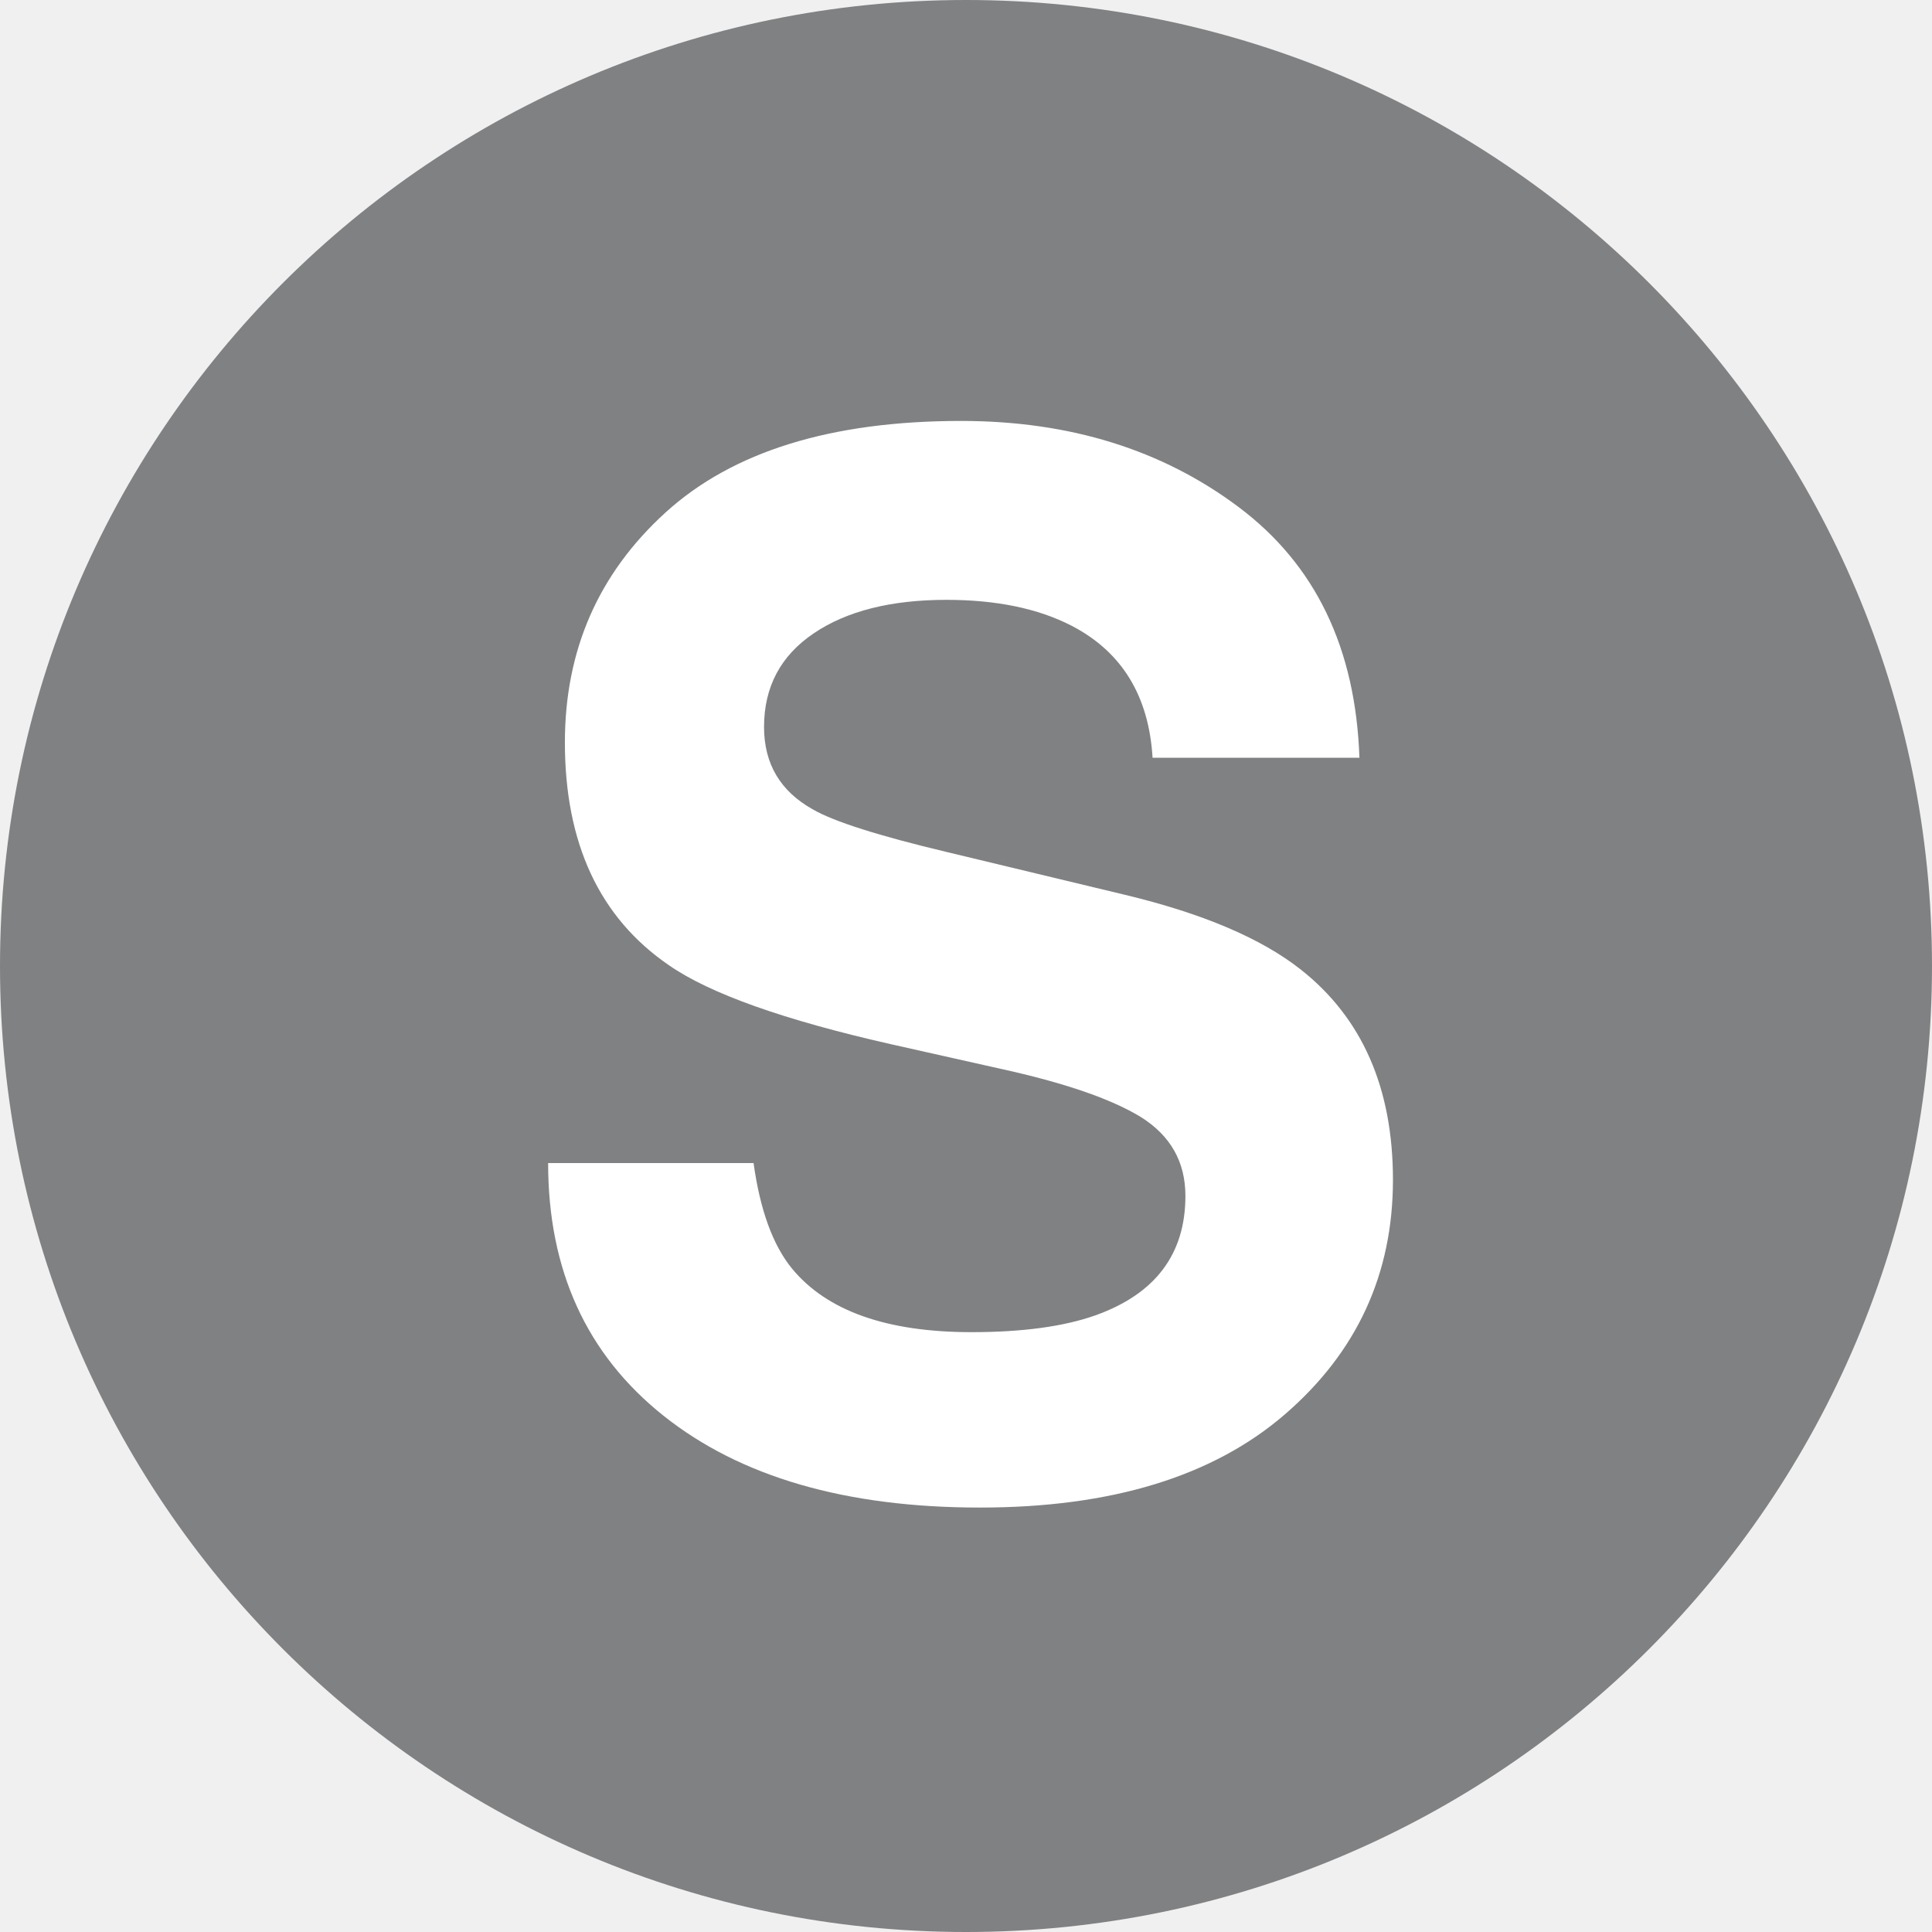
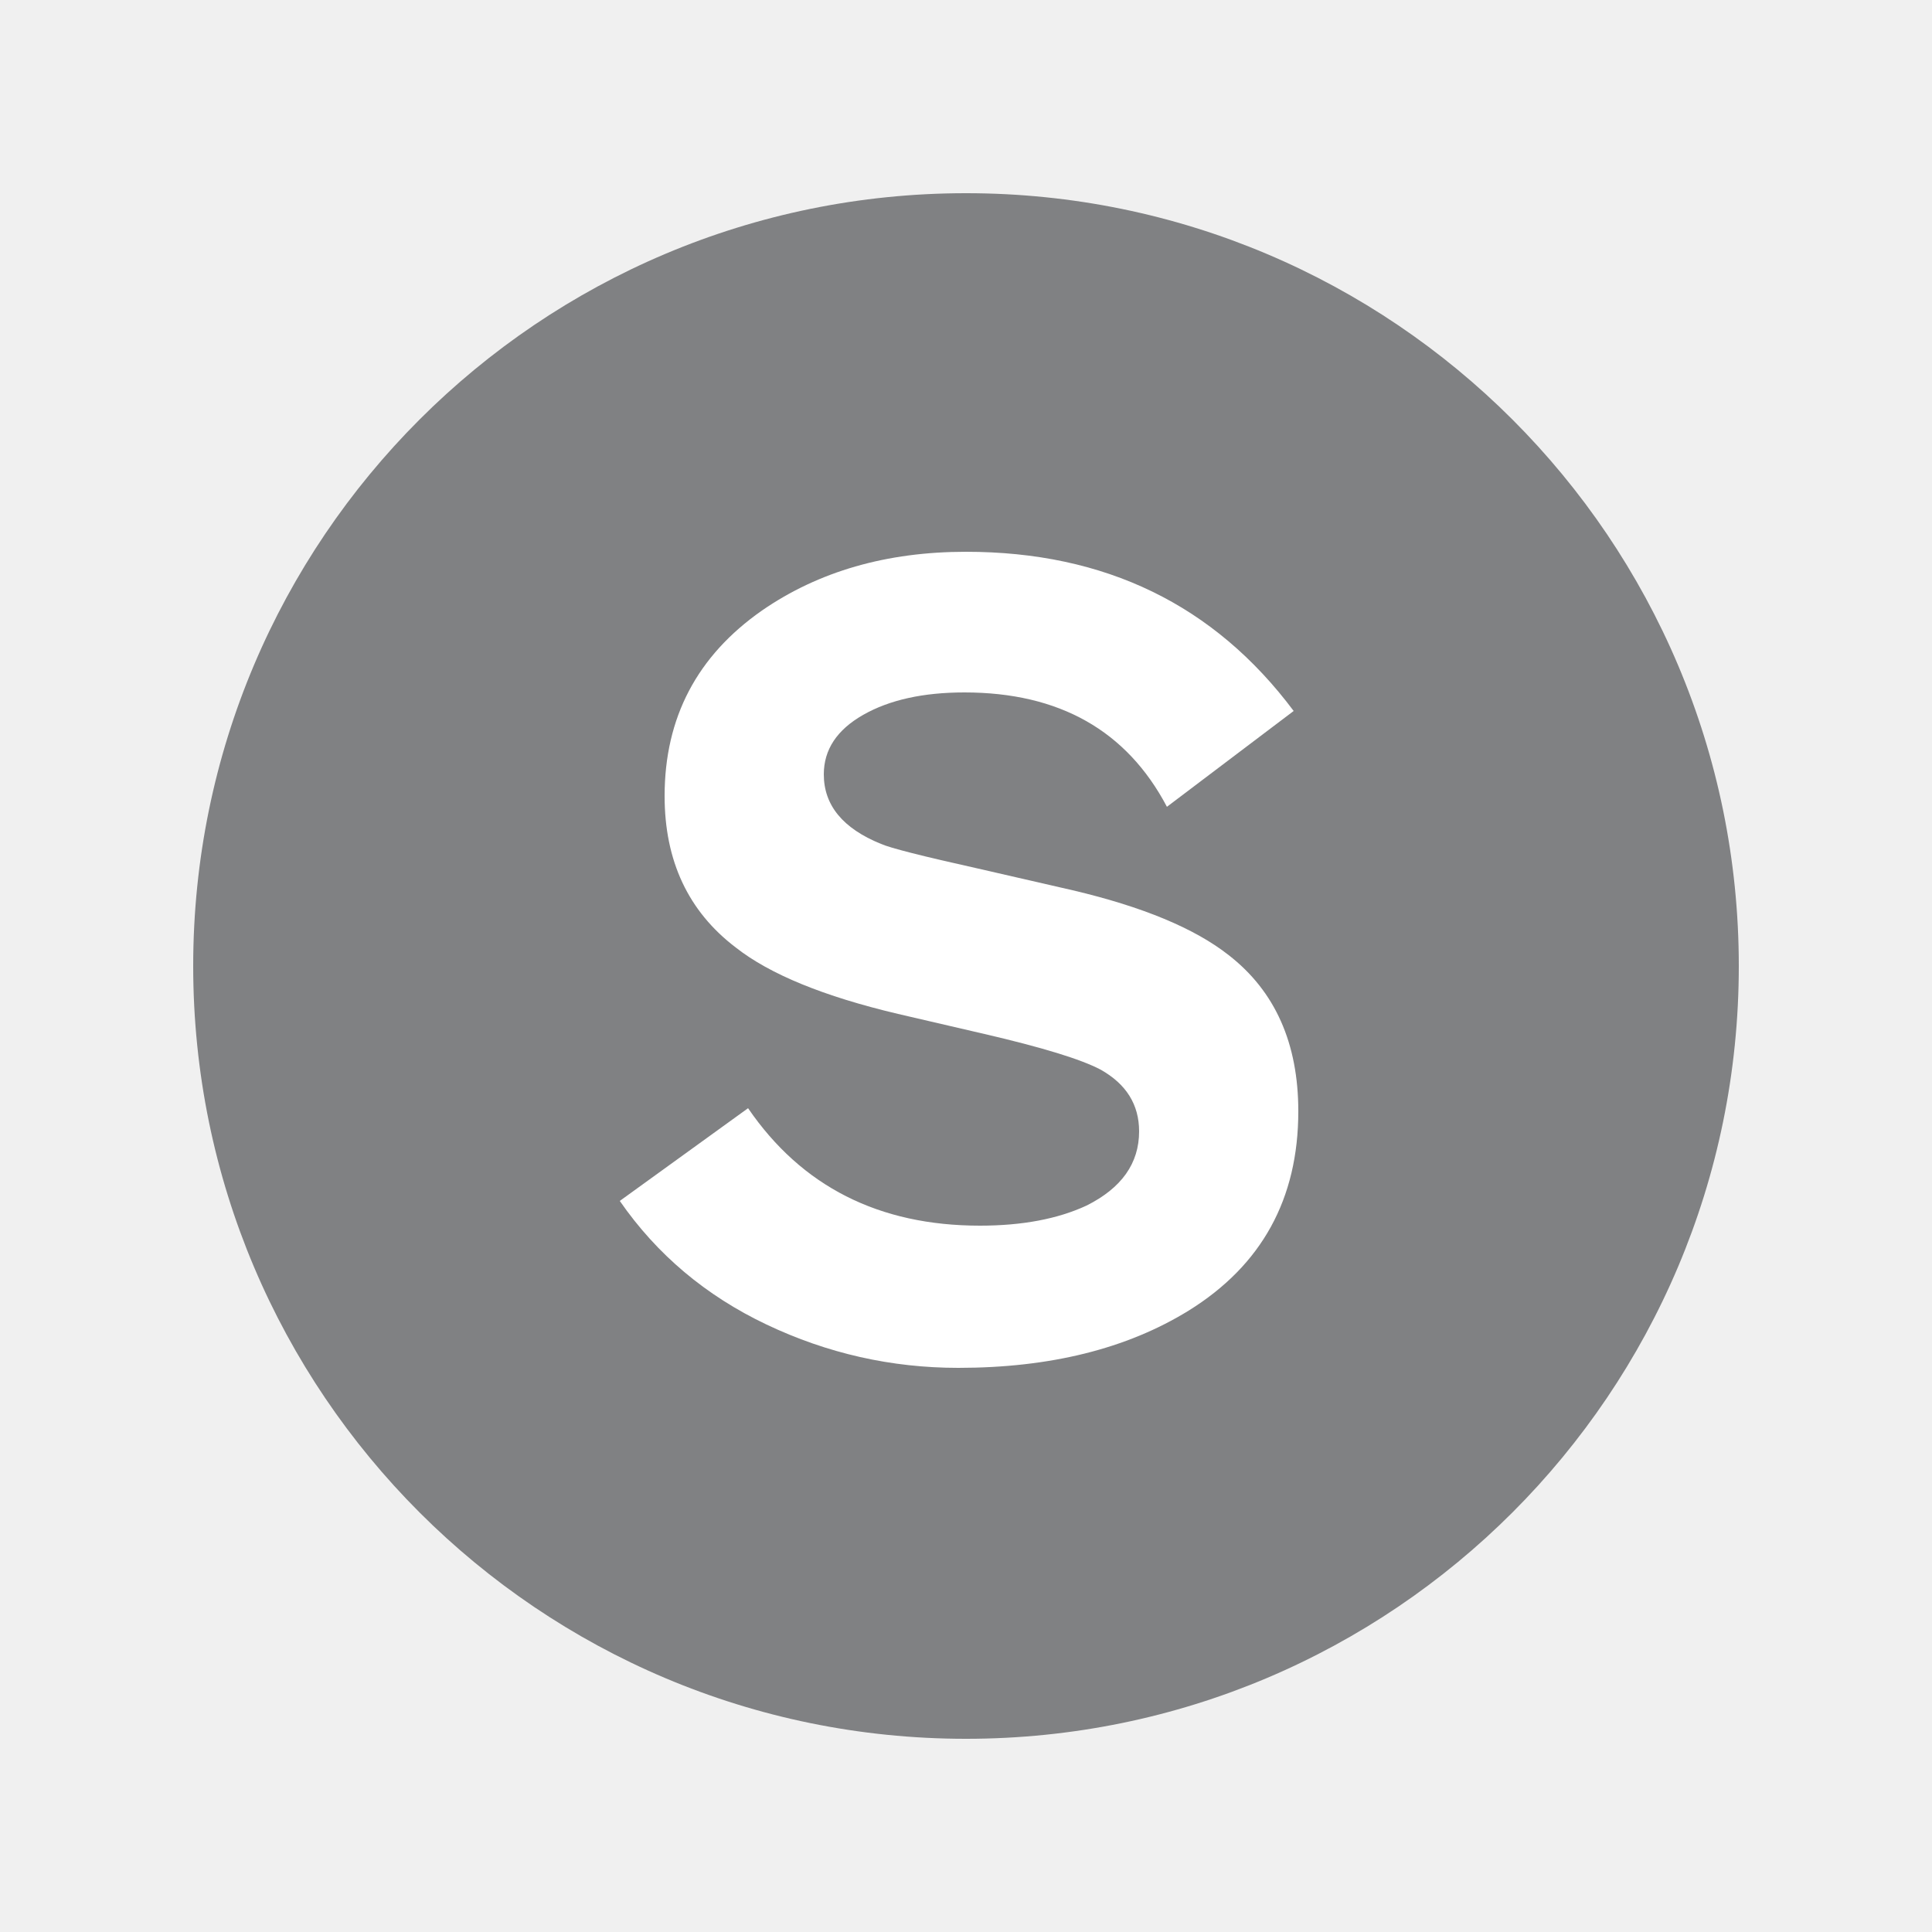
- <svg xmlns="http://www.w3.org/2000/svg" width="100%" height="100%" viewBox="0 0 90 90" version="1.1" xml:space="preserve" style="fill-rule:evenodd;clip-rule:evenodd;stroke-linejoin:round;stroke-miterlimit:1.414;">
-   <g id="S">
-     <circle cx="45" cy="45" r="45" style="fill:rgb(128,129,131);" />
-     <path d="M35.104,54.18C35.408,56.371 36.005,58.01 36.895,59.095C38.522,61.07 41.311,62.057 45.26,62.057C47.626,62.057 49.546,61.797 51.022,61.276C53.822,60.278 55.221,58.422 55.221,55.71C55.221,54.125 54.527,52.899 53.138,52.031C51.749,51.185 49.568,50.436 46.595,49.785L41.517,48.646C36.526,47.517 33.075,46.291 31.165,44.967C27.932,42.754 26.315,39.292 26.315,34.583C26.315,30.287 27.878,26.717 31.003,23.874C34.128,21.031 38.717,19.609 44.772,19.609C49.829,19.609 54.142,20.949 57.712,23.63C61.282,26.31 63.153,30.2 63.327,35.3L53.691,35.3C53.518,32.413 52.259,30.362 49.915,29.147C48.353,28.344 46.411,27.943 44.089,27.943C41.506,27.943 39.444,28.463 37.904,29.505C36.363,30.547 35.592,32.001 35.592,33.867C35.592,35.582 36.352,36.862 37.871,37.708C38.848,38.273 40.931,38.934 44.121,39.694L52.389,41.68C56.014,42.548 58.748,43.709 60.592,45.163C63.457,47.42 64.889,50.686 64.889,54.961C64.889,59.345 63.213,62.985 59.86,65.882C56.507,68.779 51.771,70.228 45.651,70.228C39.401,70.228 34.486,68.801 30.905,65.947C27.324,63.093 25.534,59.171 25.534,54.18L35.104,54.18Z" style="fill:white;fill-rule:nonzero;" />
-   </g>
+ <svg xmlns="http://www.w3.org/2000/svg" width="250px" height="250px" viewBox="0 0 125 125">
+   <circle cx="62.5" cy="62.5" r="50" fill="#808183" />
+   <path d="M84,71.9c0-4.4-1.5-7.767-4.5-10.1c-2.2-1.733-5.567-3.133-10.1-4.2l-6.1-1.4c-3.6-0.8-5.7-1.333-6.3-1.6c-2.467-1-3.7-2.5-3.7-4.5c0-1.6,0.85-2.883,2.55-3.85c1.7-0.967,3.883-1.45,6.55-1.45c6.133,0,10.5,2.467,13.1,7.4l8.2-6.2c-5.133-6.867-12.2-10.3-21.2-10.3c-5.133,0-9.533,1.267-13.2,3.8c-4.2,2.933-6.3,6.933-6.3,12c0,4.2,1.533,7.467,4.6,9.8c2.2,1.733,5.7,3.167,10.5,4.3l5.6,1.3c3.733,0.867,6.233,1.633,7.5,2.3c1.667,0.933,2.5,2.267,2.5,4c0,2.067-1.133,3.667-3.4,4.8c-1.867,0.867-4.167,1.3-6.9,1.3c-6.533,0-11.533-2.533-15-7.6l-8.3,6c2.4,3.467,5.567,6.133,9.5,8c3.933,1.867,8.067,2.8,12.4,2.8c5.933,0,10.9-1.233,14.9-3.7C81.633,81.867,84,77.567,84,71.9z" fill="#FFF" />
</svg>
